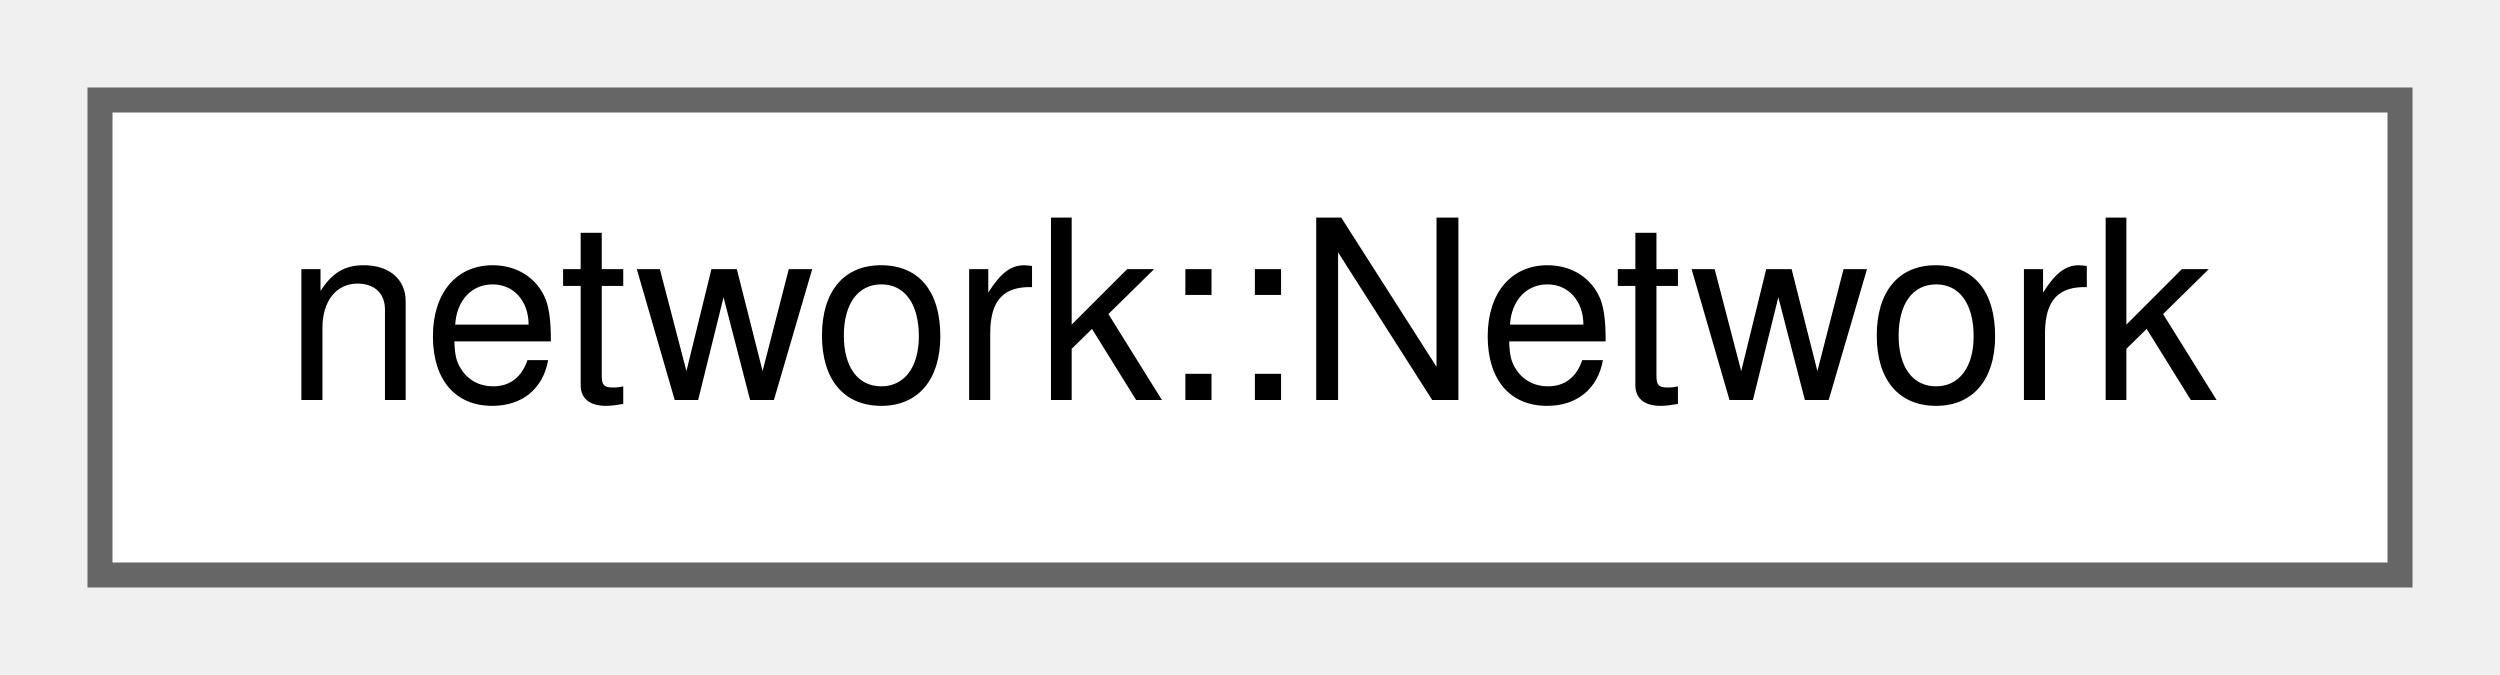
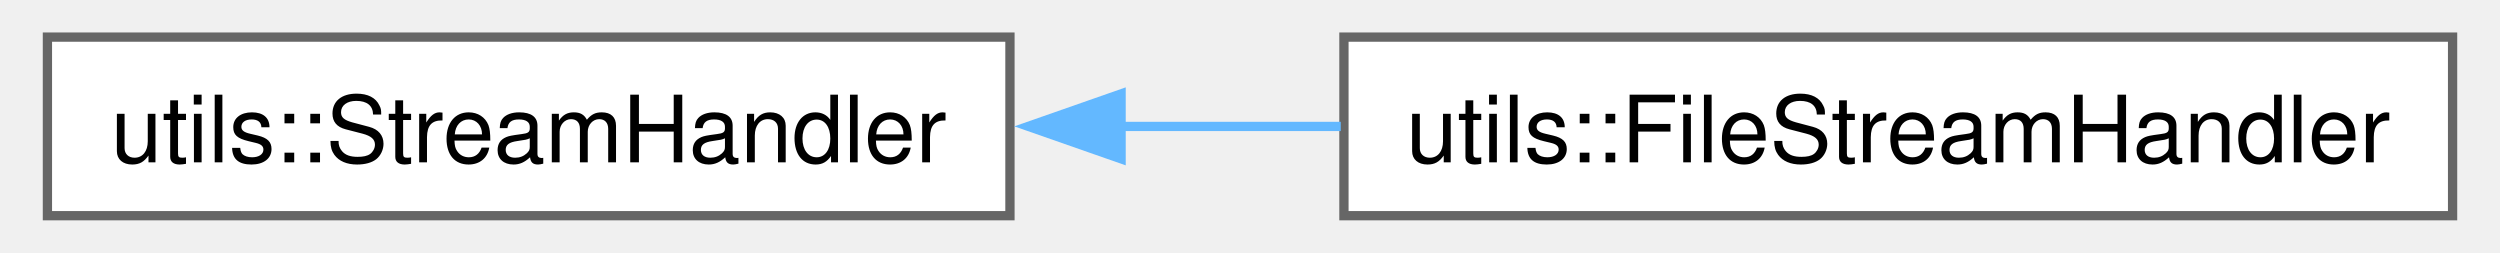
- <svg xmlns="http://www.w3.org/2000/svg" xmlns:xlink="http://www.w3.org/1999/xlink" width="100pt" height="27pt" viewBox="0.00 0.00 100.00 27.00">
-   <g id="graph0" class="graph" transform="scale(1 1) rotate(0) translate(4 23)">
-     <g id="node1" class="node">
-       <g id="a_node1">
-         <a xlink:href="classnetwork_1_1_network.html" target="_top" xlink:title="A lightweight, graph based index of hydrologic features.">
-           <polygon fill="white" stroke="#666666" points="92,-19 0,-19 0,0 92,0 92,-19" />
-           <text text-anchor="middle" x="46" y="-7" font-family="Helvetica,sans-Serif" font-size="10.00">network::Network</text>
+ <svg xmlns="http://www.w3.org/2000/svg" xmlns:xlink="http://www.w3.org/1999/xlink" width="267pt" height="27pt" viewBox="0.00 0.00 267.25 27.25">
+   <g id="graph0" class="graph" transform="scale(1 1) rotate(0) translate(4 23.25)">
+     <g id="Node000000" class="node">
+       <g id="a_Node000000">
+         <a xlink:href="classutils_1_1_stream_handler.html" target="_top" xlink:title="This class provides a copyable interface to a std::ostream or std::ostream like object that may not s...">
+           <polygon fill="white" stroke="#666666" points="103.75,-19.25 0,-19.25 0,0 103.75,0 103.75,-19.25" />
+           <text text-anchor="middle" x="51.88" y="-5.75" font-family="Helvetica,sans-Serif" font-size="10.00">utils::StreamHandler</text>
+         </a>
+       </g>
+     </g>
+     <g id="Node000001" class="node">
+       <g id="a_Node000001">
+         <a xlink:href="classutils_1_1_file_stream_handler.html" target="_top" xlink:title=" ">
+           <polygon fill="white" stroke="#666666" points="259.25,-19.25 139.75,-19.25 139.75,0 259.25,0 259.25,-19.25" />
+           <text text-anchor="middle" x="199.5" y="-5.75" font-family="Helvetica,sans-Serif" font-size="10.00">utils::FileStreamHandler</text>
+         </a>
+       </g>
+     </g>
+     <g id="edge86_Node000000_Node000001" class="edge">
+       <g id="a_edge86_Node000000_Node000001">
+         <a xlink:title=" ">
+           <path fill="none" stroke="#63b8ff" d="M115.63,-9.62C123.52,-9.62 131.58,-9.62 139.41,-9.62" />
+           <polygon fill="#63b8ff" stroke="#63b8ff" points="115.73,-6.13 105.73,-9.63 115.73,-13.13 115.73,-6.13" />
        </a>
      </g>
    </g>
  </g>
</svg>
